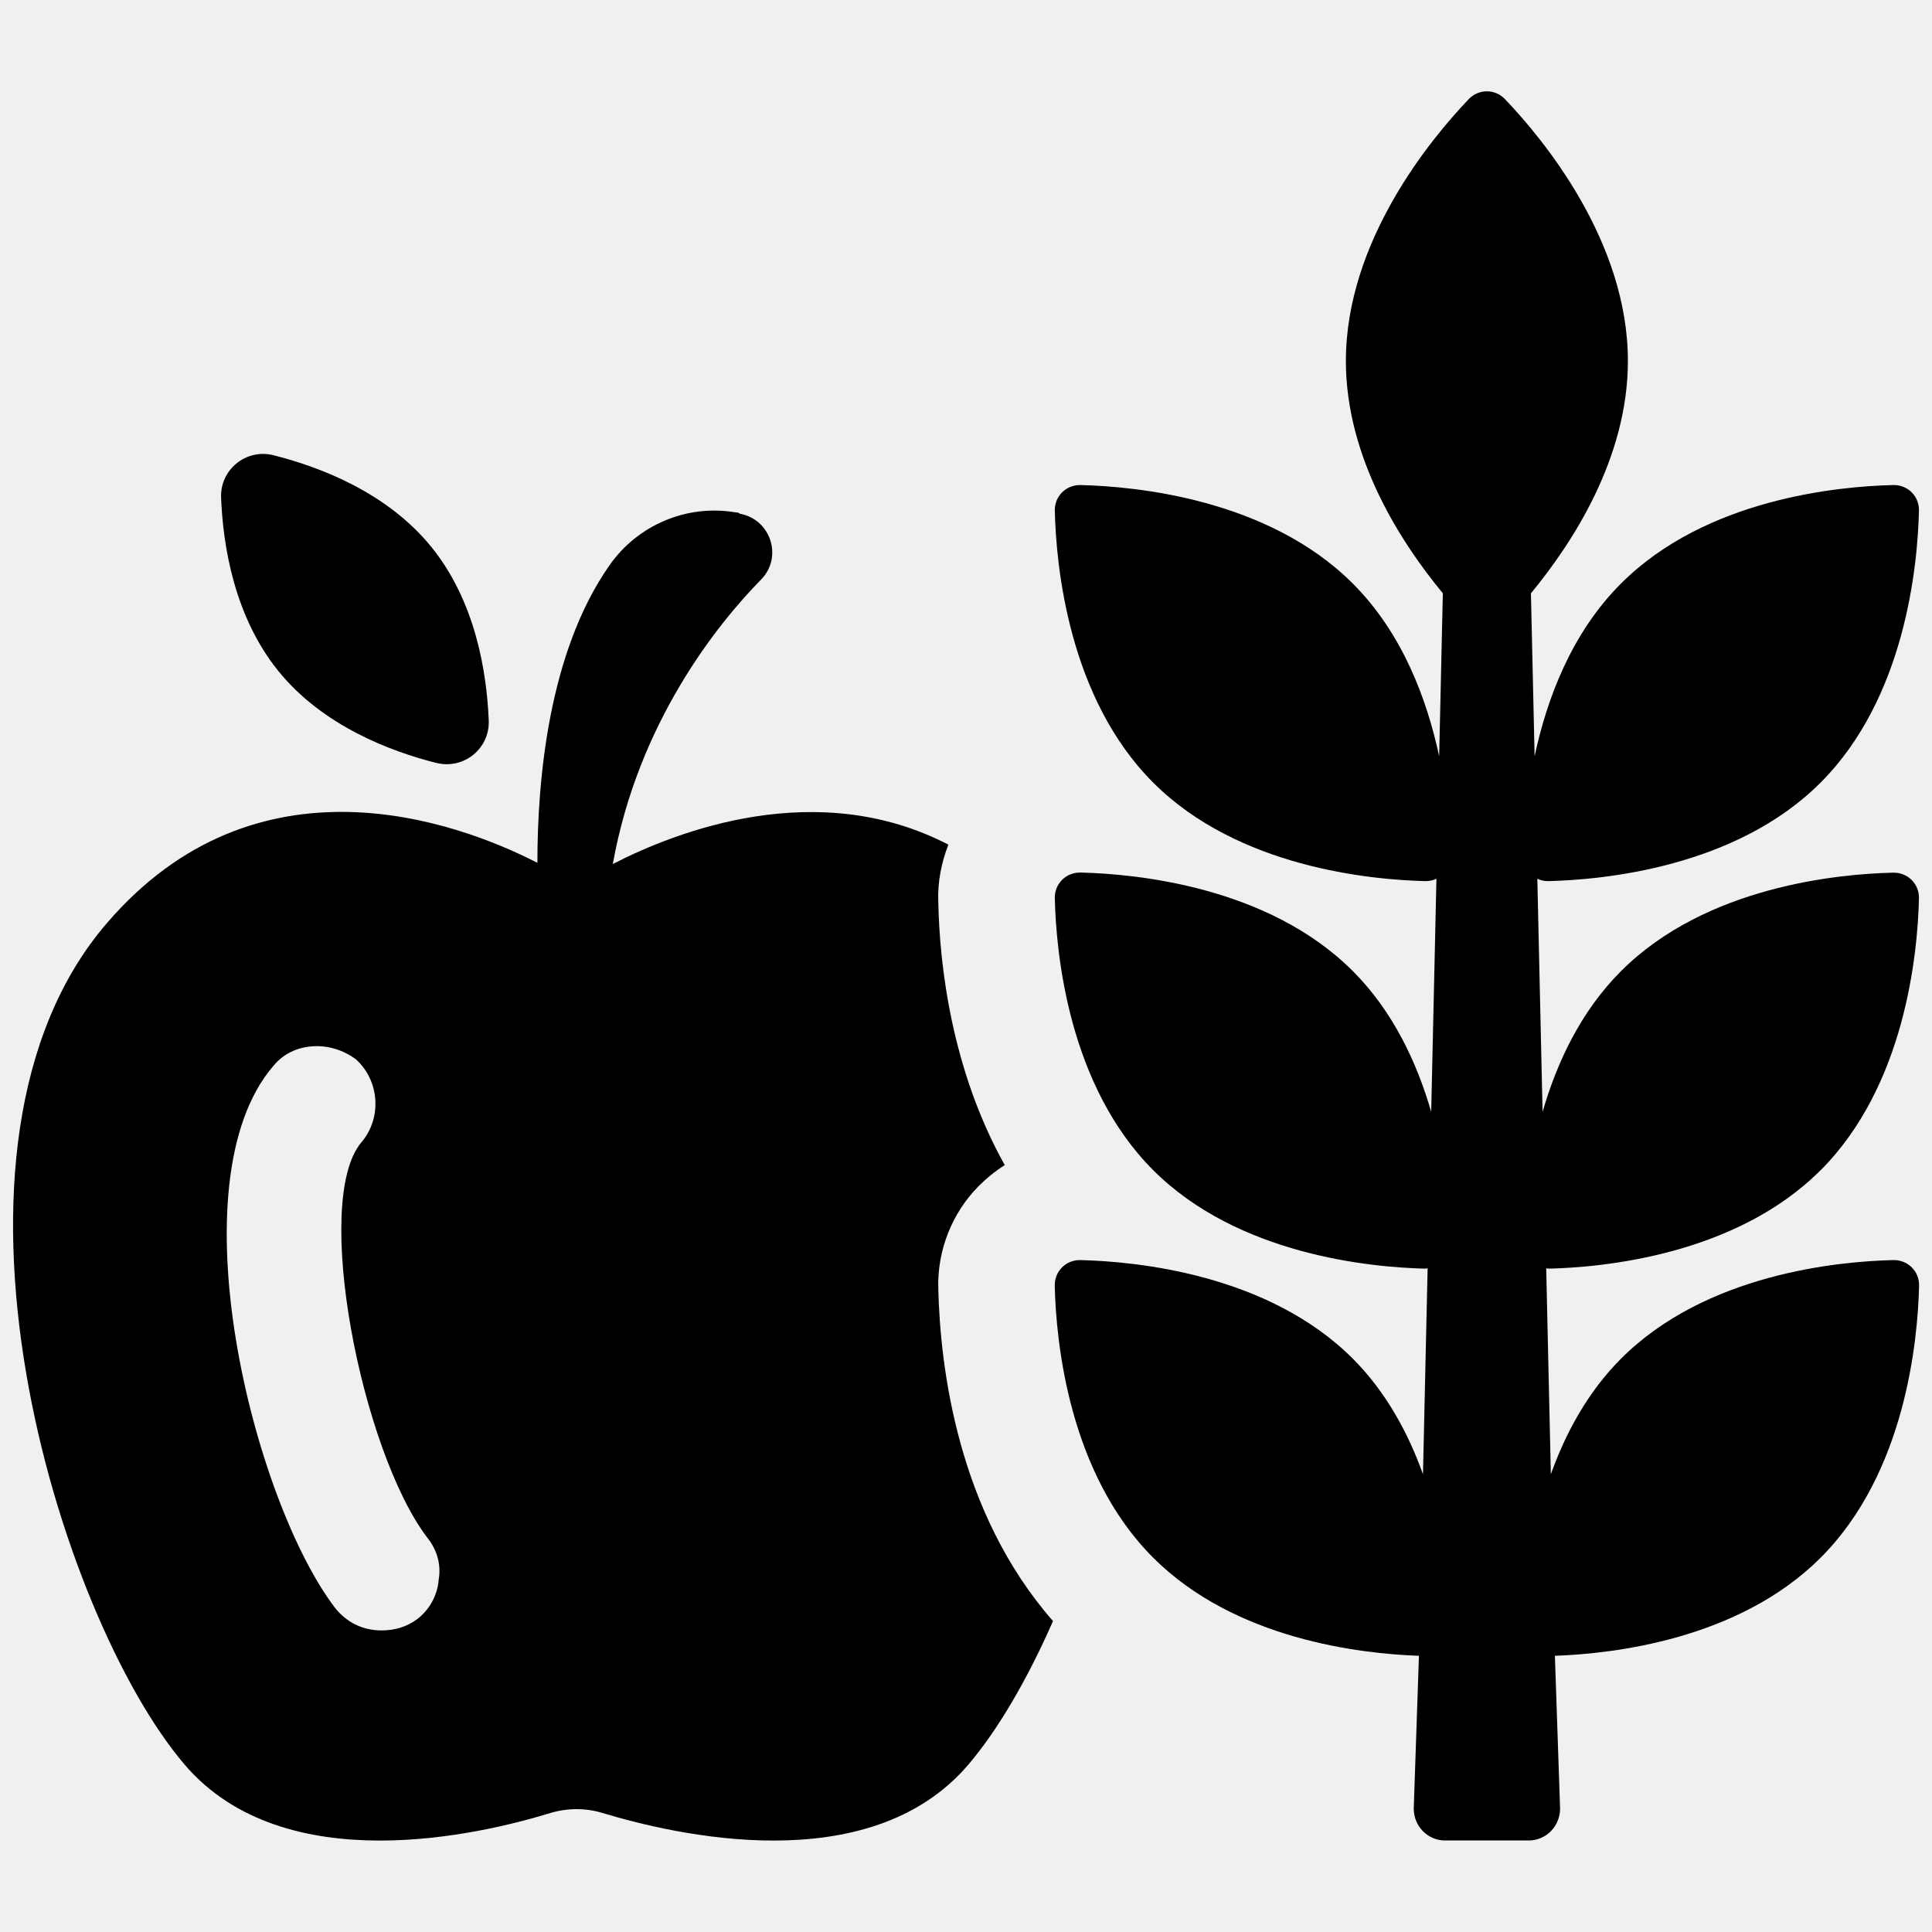
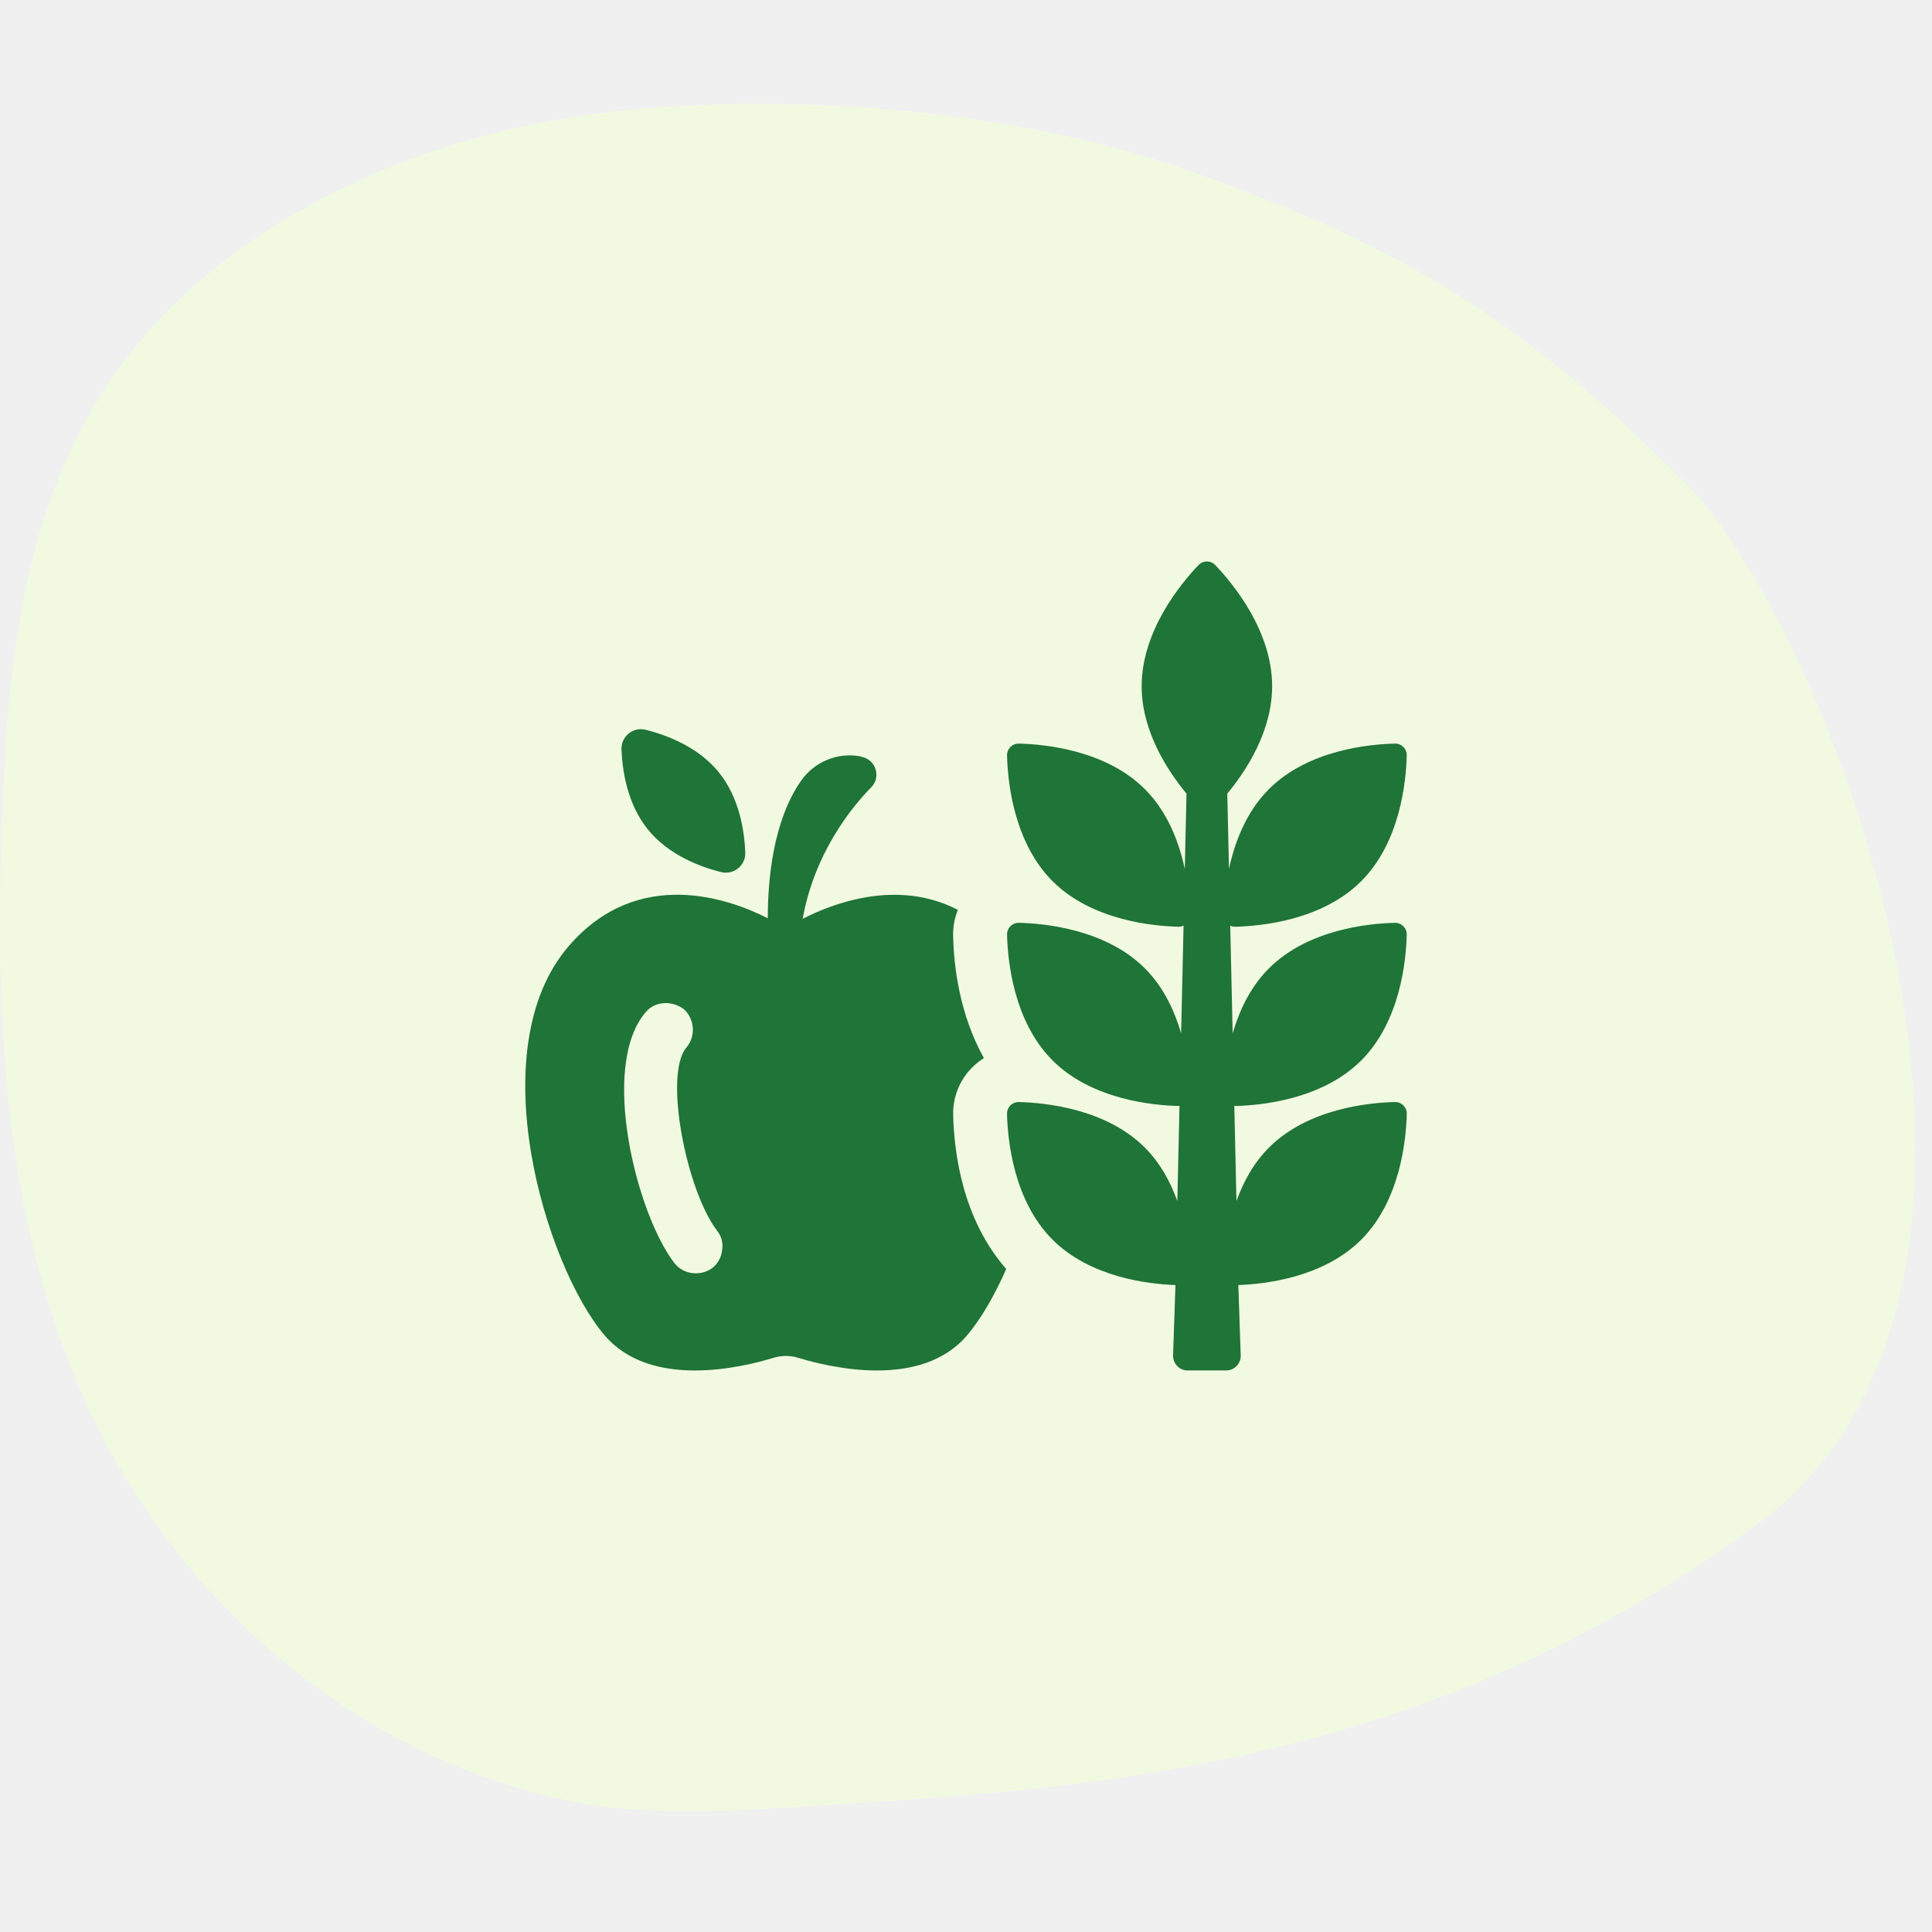
- <svg xmlns="http://www.w3.org/2000/svg" version="1.1" width="32" height="32" viewBox="0 0 32 32">
-   <path d="M16.204 19.651c0.135-0.135 0.276-0.251 0.438-0.353-0.882-1.577-1.082-3.32-1.101-4.368-0.013-0.321 0.052-0.644 0.167-0.94-2.17-1.126-4.495-0.226-5.558 0.321 0.418-2.336 1.726-3.97 2.46-4.716 0.36-0.373 0.154-0.997-0.36-1.087-0.013-0.020-0.045-0.020-0.058-0.020-0.812-0.142-1.636 0.206-2.106 0.888-0.998 1.435-1.185 3.532-1.185 4.915-1.366-0.701-4.656-1.878-7.129 0.997-3.194 3.706-0.812 11.484 1.288 13.942 1.655 1.93 4.907 1.152 6.060 0.798 0.283-0.084 0.579-0.084 0.857 0 1.172 0.354 4.411 1.132 6.060-0.798 0.477-0.56 0.966-1.383 1.404-2.38-1.578-1.801-1.868-4.194-1.9-5.507-0.019-0.63 0.226-1.248 0.663-1.692zM7.265 26.181c-0.025 0.251-0.154 0.483-0.355 0.637-0.174 0.129-0.373 0.187-0.593 0.187-0.309 0-0.579-0.135-0.767-0.373-1.352-1.769-2.679-7.045-1.024-8.975 0.167-0.206 0.405-0.315 0.67-0.328 0.245-0.013 0.496 0.065 0.702 0.219 0.387 0.354 0.432 0.965 0.090 1.37-0.824 0.965 0 5.114 1.088 6.549 0.161 0.199 0.238 0.45 0.187 0.714h0.001z" />
-   <path d="M7.227 12.636c0.454 0.114 0.887-0.237 0.868-0.703-0.032-0.788-0.215-1.966-0.949-2.872s-1.85-1.328-2.616-1.521c-0.453-0.114-0.886 0.237-0.868 0.703 0.031 0.788 0.215 1.966 0.949 2.872s1.851 1.328 2.616 1.522v-0.001z" />
-   <path d="M30.153 19.385c1.404-1.403 1.609-3.591 1.631-4.505 0.006-0.24-0.186-0.431-0.426-0.426-0.914 0.021-3.105 0.227-4.508 1.63-0.673 0.672-1.066 1.525-1.3 2.331l-0.087-3.86c0.055 0.025 0.116 0.041 0.182 0.039 0.914-0.022 3.105-0.227 4.508-1.63 1.404-1.403 1.609-3.591 1.631-4.505 0.006-0.24-0.186-0.431-0.426-0.425-0.914 0.021-3.105 0.227-4.508 1.63-0.824 0.823-1.229 1.913-1.432 2.861l-0.061-2.698c0.686-0.831 1.606-2.238 1.606-3.848 0-1.984-1.404-3.676-2.035-4.336-0.165-0.174-0.436-0.174-0.602 0-0.631 0.66-2.034 2.354-2.034 4.336 0 1.61 0.92 3.017 1.606 3.848l-0.061 2.698c-0.204-0.947-0.608-2.038-1.432-2.861-1.404-1.403-3.595-1.608-4.508-1.63-0.24-0.005-0.432 0.186-0.426 0.425 0.021 0.913 0.227 3.102 1.631 4.505s3.595 1.608 4.508 1.63c0.066 0.001 0.127-0.014 0.182-0.039l-0.087 3.859c-0.235-0.807-0.627-1.659-1.3-2.332-1.404-1.403-3.595-1.608-4.508-1.63-0.24-0.005-0.432 0.186-0.426 0.426 0.021 0.913 0.227 3.102 1.631 4.505s3.595 1.608 4.508 1.63c0.013 0 0.024-0.006 0.036-0.007l-0.077 3.412c-0.243-0.677-0.607-1.359-1.165-1.917-1.404-1.403-3.595-1.608-4.508-1.63-0.24-0.006-0.432 0.186-0.426 0.426 0.021 0.913 0.227 3.102 1.631 4.504 1.357 1.356 3.436 1.59 4.401 1.624l-0.086 2.531c0 0.292 0.231 0.528 0.518 0.528h1.388c0.286 0 0.518-0.237 0.518-0.528l-0.086-2.531c0.964-0.034 3.044-0.268 4.401-1.624 1.404-1.403 1.609-3.591 1.631-4.504 0.006-0.24-0.186-0.431-0.426-0.426-0.914 0.021-3.105 0.227-4.508 1.63-0.558 0.558-0.922 1.24-1.165 1.917l-0.077-3.412c0.012 0 0.023 0.007 0.036 0.007 0.914-0.021 3.105-0.227 4.508-1.63v0.001z" />
+ <svg xmlns="http://www.w3.org/2000/svg" width="160" height="160" viewBox="0 0 160 160" fill="none">
+   <path d="M139.38 39.797C152.069 52.386 172.044 106.65 145.551 126.213C116.974 147.314 88.204 148.236 63.805 149.773C57.744 150.155 52.113 150.103 47.865 149.284C28.848 145.614 14.22 131.777 7.173 116.284C0.13 100.791 -0.437 83.754 0.197 67.146C0.679 54.624 1.983 41.579 9.583 30.853C17.664 19.449 32.295 12.008 47.683 9.66C63.074 7.312 83.332 8.887 97.812 13.909C117.14 20.613 126.746 27.264 139.38 39.797Z" fill="#F1FAE1" />
+   <g clip-path="url(#clip0_1162_24146)">
+     <path d="M80.471 88.442C80.784 88.129 81.11 87.862 81.484 87.626C79.444 83.98 78.983 79.949 78.938 77.524C78.907 76.781 79.057 76.036 79.325 75.351C74.307 72.748 68.931 74.83 66.473 76.094C67.441 70.692 70.464 66.914 72.163 65.189C72.996 64.326 72.519 62.884 71.33 62.675C71.299 62.629 71.225 62.629 71.195 62.629C69.318 62.301 67.413 63.105 66.325 64.683C64.018 68 63.585 72.85 63.585 76.049C60.426 74.428 52.819 71.705 47.098 78.354C39.712 86.923 45.221 104.91 50.076 110.594C53.904 115.057 61.422 113.258 64.089 112.439C64.743 112.246 65.429 112.246 66.07 112.439C68.78 113.258 76.271 115.057 80.084 110.594C81.186 109.299 82.317 107.396 83.331 105.091C79.681 100.925 79.011 95.391 78.938 92.356C78.894 90.898 79.46 89.47 80.471 88.442ZM59.8 103.544C59.741 104.124 59.443 104.661 58.98 105.017C58.577 105.315 58.116 105.449 57.61 105.449C56.894 105.449 56.27 105.136 55.837 104.587C52.709 100.495 49.643 88.295 53.468 83.832C53.855 83.356 54.406 83.104 55.017 83.074C55.582 83.043 56.163 83.224 56.639 83.58C57.533 84.399 57.638 85.811 56.848 86.748C54.943 88.979 56.848 98.574 59.364 101.892C59.736 102.353 59.914 102.933 59.797 103.544H59.8Z" fill="#1F7437" />
+     <path d="M59.713 72.221C60.763 72.486 61.764 71.674 61.72 70.596C61.647 68.774 61.224 66.049 59.525 63.955C57.826 61.86 55.246 60.883 53.476 60.438C52.429 60.173 51.428 60.985 51.469 62.064C51.54 63.886 51.966 66.611 53.664 68.705C55.363 70.799 57.946 71.776 59.713 72.224V72.221Z" fill="#1F7437" />
+     <path d="M112.728 87.827C115.975 84.583 116.449 79.522 116.5 77.41C116.513 76.855 116.069 76.413 115.514 76.425C113.4 76.474 108.334 76.95 105.09 80.194C103.533 81.748 102.624 83.72 102.084 85.585L101.883 76.659C102.01 76.718 102.151 76.754 102.303 76.749C104.417 76.698 109.483 76.224 112.728 72.98C115.975 69.736 116.449 64.675 116.5 62.563C116.513 62.009 116.069 61.566 115.514 61.581C113.4 61.63 108.334 62.105 105.09 65.35C103.185 67.253 102.247 69.774 101.779 71.965L101.639 65.726C103.225 63.805 105.352 60.551 105.352 56.828C105.352 52.24 102.105 48.327 100.645 46.8C100.263 46.398 99.637 46.398 99.252 46.8C97.793 48.327 94.548 52.243 94.548 56.828C94.548 60.551 96.675 63.805 98.261 65.726L98.121 71.965C97.65 69.774 96.715 67.253 94.81 65.35C91.563 62.105 86.497 61.632 84.386 61.581C83.831 61.568 83.387 62.011 83.4 62.563C83.448 64.675 83.925 69.736 87.172 72.98C90.419 76.224 95.485 76.698 97.597 76.749C97.749 76.751 97.889 76.715 98.017 76.659L97.816 85.583C97.273 83.718 96.366 81.746 94.81 80.191C91.563 76.947 86.497 76.474 84.386 76.423C83.831 76.41 83.387 76.853 83.4 77.407C83.448 79.519 83.925 84.58 87.172 87.824C90.419 91.069 95.485 91.542 97.597 91.593C97.627 91.593 97.653 91.58 97.681 91.578L97.502 99.468C96.939 97.903 96.099 96.325 94.808 95.035C91.56 91.791 86.495 91.318 84.383 91.267C83.828 91.254 83.385 91.697 83.397 92.252C83.446 94.364 83.922 99.424 87.169 102.666C90.307 105.801 95.116 106.343 97.347 106.422L97.148 112.274C97.148 112.948 97.683 113.495 98.345 113.495H101.555C102.217 113.495 102.752 112.948 102.752 112.274L102.553 106.422C104.781 106.343 109.593 105.801 112.73 102.666C115.978 99.422 116.451 94.361 116.502 92.252C116.515 91.697 116.072 91.254 115.517 91.267C113.403 91.315 108.337 91.791 105.092 95.035C103.801 96.325 102.96 97.903 102.398 99.468L102.219 91.578C102.247 91.578 102.273 91.593 102.303 91.593C104.417 91.544 109.483 91.069 112.728 87.824V87.827Z" fill="#1F7437" />
+   </g>
+   <defs>
+     <clipPath id="clip0_1162_24146">
+       <rect width="73" height="67" fill="white" transform="translate(43.5 46.5)" />
+     </clipPath>
+   </defs>
</svg>
